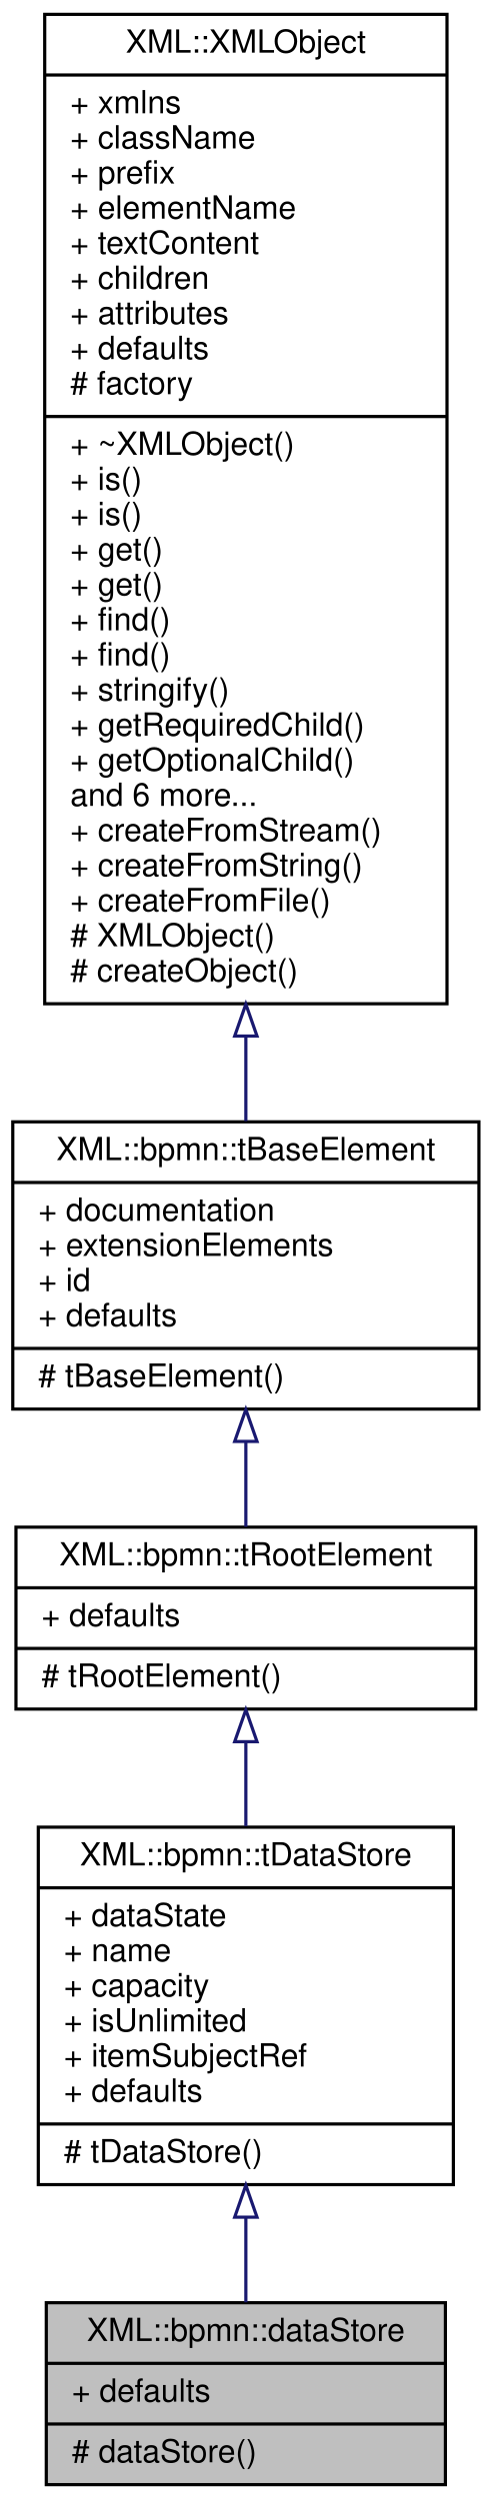
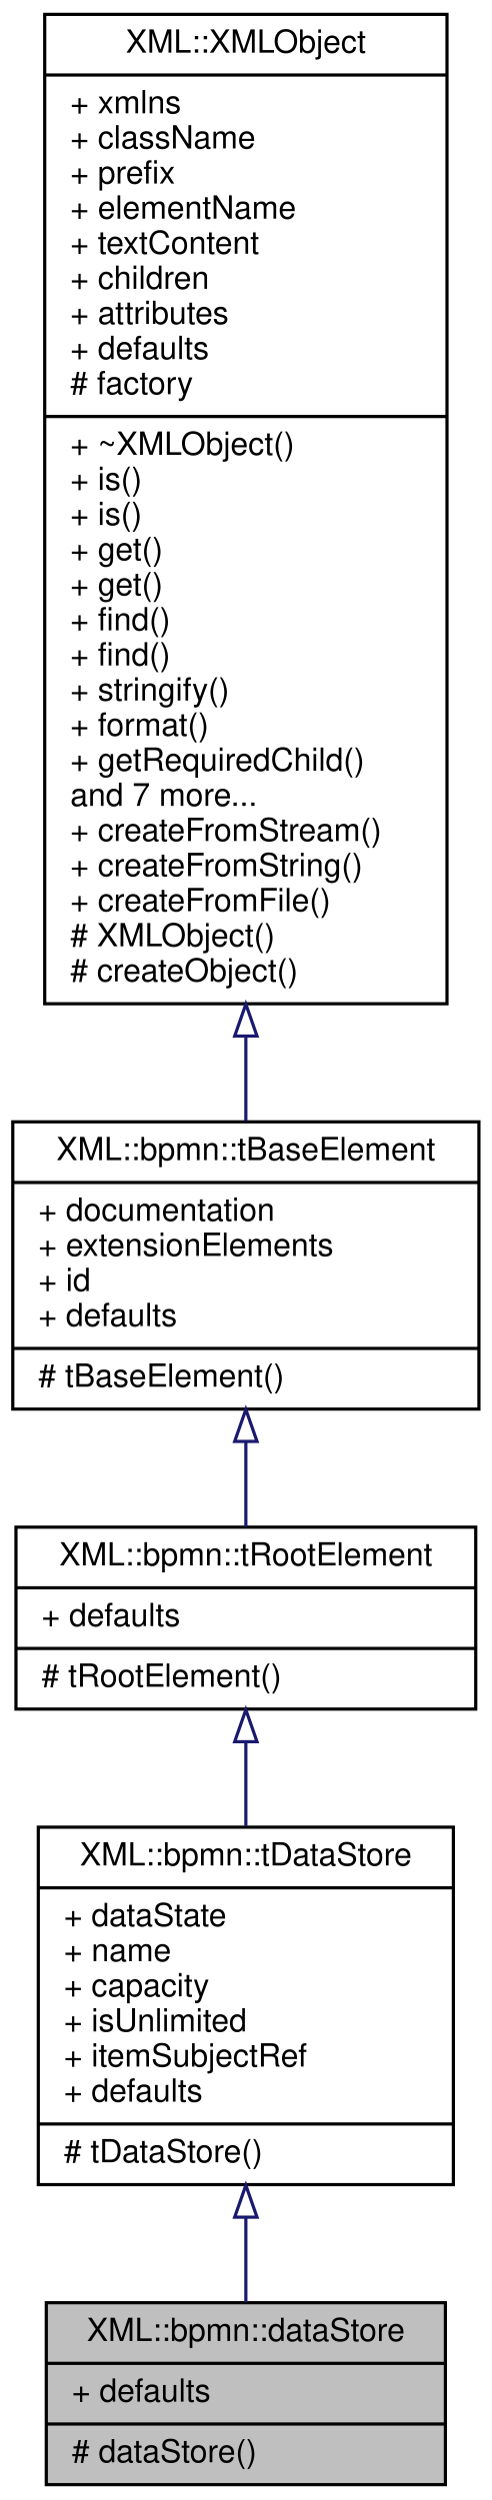
<svg xmlns="http://www.w3.org/2000/svg" xmlns:xlink="http://www.w3.org/1999/xlink" width="154pt" height="783pt" viewBox="0.00 0.00 154.00 783.00">
  <g id="graph0" class="graph" transform="scale(1 1) rotate(0) translate(4 779)">
    <g id="node1" class="node">
      <g id="a_node1">
        <a xlink:title=" ">
          <polygon fill="#bfbfbf" stroke="black" points="10.5,-0.5 10.5,-57.5 135.5,-57.5 135.5,-0.5 10.5,-0.5" />
          <text text-anchor="middle" x="73" y="-45.5" font-family="Helvetica,sans-Serif" font-size="10.00">XML::bpmn::dataStore</text>
          <polyline fill="none" stroke="black" points="10.5,-38.5 135.5,-38.5 " />
          <text text-anchor="start" x="18.5" y="-26.5" font-family="Helvetica,sans-Serif" font-size="10.00">+ defaults</text>
          <polyline fill="none" stroke="black" points="10.5,-19.5 135.5,-19.5 " />
          <text text-anchor="start" x="18.5" y="-7.5" font-family="Helvetica,sans-Serif" font-size="10.00"># dataStore()</text>
        </a>
      </g>
    </g>
    <g id="node2" class="node">
      <g id="a_node2">
        <a xlink:href="classXML_1_1bpmn_1_1tDataStore.html" target="_top" xlink:title=" ">
          <polygon fill="none" stroke="black" points="8,-94.5 8,-206.5 138,-206.5 138,-94.5 8,-94.5" />
          <text text-anchor="middle" x="73" y="-194.5" font-family="Helvetica,sans-Serif" font-size="10.00">XML::bpmn::tDataStore</text>
          <polyline fill="none" stroke="black" points="8,-187.5 138,-187.5 " />
          <text text-anchor="start" x="16" y="-175.5" font-family="Helvetica,sans-Serif" font-size="10.00">+ dataState</text>
          <text text-anchor="start" x="16" y="-164.5" font-family="Helvetica,sans-Serif" font-size="10.00">+ name</text>
          <text text-anchor="start" x="16" y="-153.5" font-family="Helvetica,sans-Serif" font-size="10.00">+ capacity</text>
          <text text-anchor="start" x="16" y="-142.5" font-family="Helvetica,sans-Serif" font-size="10.00">+ isUnlimited</text>
          <text text-anchor="start" x="16" y="-131.5" font-family="Helvetica,sans-Serif" font-size="10.00">+ itemSubjectRef</text>
          <text text-anchor="start" x="16" y="-120.5" font-family="Helvetica,sans-Serif" font-size="10.00">+ defaults</text>
          <polyline fill="none" stroke="black" points="8,-113.5 138,-113.5 " />
          <text text-anchor="start" x="16" y="-101.5" font-family="Helvetica,sans-Serif" font-size="10.00"># tDataStore()</text>
        </a>
      </g>
    </g>
    <g id="edge1" class="edge">
      <path fill="none" stroke="midnightblue" d="M73,-84.15C73,-74.82 73,-65.67 73,-57.63" />
      <polygon fill="none" stroke="midnightblue" points="69.5,-84.3 73,-94.3 76.5,-84.3 69.5,-84.3" />
    </g>
    <g id="node3" class="node">
      <g id="a_node3">
        <a xlink:href="classXML_1_1bpmn_1_1tRootElement.html" target="_top" xlink:title=" ">
          <polygon fill="none" stroke="black" points="1,-243.5 1,-300.5 145,-300.5 145,-243.5 1,-243.5" />
          <text text-anchor="middle" x="73" y="-288.5" font-family="Helvetica,sans-Serif" font-size="10.00">XML::bpmn::tRootElement</text>
          <polyline fill="none" stroke="black" points="1,-281.5 145,-281.5 " />
          <text text-anchor="start" x="9" y="-269.5" font-family="Helvetica,sans-Serif" font-size="10.00">+ defaults</text>
          <polyline fill="none" stroke="black" points="1,-262.5 145,-262.5 " />
          <text text-anchor="start" x="9" y="-250.5" font-family="Helvetica,sans-Serif" font-size="10.00"># tRootElement()</text>
        </a>
      </g>
    </g>
    <g id="edge2" class="edge">
      <path fill="none" stroke="midnightblue" d="M73,-233.11C73,-224.75 73,-215.73 73,-206.83" />
      <polygon fill="none" stroke="midnightblue" points="69.5,-233.28 73,-243.28 76.5,-233.28 69.5,-233.28" />
    </g>
    <g id="node4" class="node">
      <g id="a_node4">
        <a xlink:href="classXML_1_1bpmn_1_1tBaseElement.html" target="_top" xlink:title=" ">
          <polygon fill="none" stroke="black" points="0,-337.5 0,-427.5 146,-427.5 146,-337.5 0,-337.5" />
          <text text-anchor="middle" x="73" y="-415.5" font-family="Helvetica,sans-Serif" font-size="10.00">XML::bpmn::tBaseElement</text>
          <polyline fill="none" stroke="black" points="0,-408.5 146,-408.5 " />
          <text text-anchor="start" x="8" y="-396.5" font-family="Helvetica,sans-Serif" font-size="10.00">+ documentation</text>
          <text text-anchor="start" x="8" y="-385.5" font-family="Helvetica,sans-Serif" font-size="10.00">+ extensionElements</text>
          <text text-anchor="start" x="8" y="-374.5" font-family="Helvetica,sans-Serif" font-size="10.00">+ id</text>
          <text text-anchor="start" x="8" y="-363.5" font-family="Helvetica,sans-Serif" font-size="10.00">+ defaults</text>
          <polyline fill="none" stroke="black" points="0,-356.5 146,-356.5 " />
          <text text-anchor="start" x="8" y="-344.5" font-family="Helvetica,sans-Serif" font-size="10.00"># tBaseElement()</text>
        </a>
      </g>
    </g>
    <g id="edge3" class="edge">
      <path fill="none" stroke="midnightblue" d="M73,-327.35C73,-318.07 73,-308.79 73,-300.59" />
      <polygon fill="none" stroke="midnightblue" points="69.5,-327.37 73,-337.37 76.5,-327.37 69.5,-327.37" />
    </g>
    <g id="node5" class="node">
      <g id="a_node5">
        <a xlink:href="classXML_1_1XMLObject.html" target="_top" xlink:title="A class representing a node in an XML-tree.">
          <polygon fill="none" stroke="black" points="10,-464.5 10,-774.5 136,-774.5 136,-464.5 10,-464.5" />
          <text text-anchor="middle" x="73" y="-762.5" font-family="Helvetica,sans-Serif" font-size="10.00">XML::XMLObject</text>
          <polyline fill="none" stroke="black" points="10,-755.5 136,-755.5 " />
          <text text-anchor="start" x="18" y="-743.5" font-family="Helvetica,sans-Serif" font-size="10.00">+ xmlns</text>
          <text text-anchor="start" x="18" y="-732.5" font-family="Helvetica,sans-Serif" font-size="10.00">+ className</text>
          <text text-anchor="start" x="18" y="-721.5" font-family="Helvetica,sans-Serif" font-size="10.00">+ prefix</text>
          <text text-anchor="start" x="18" y="-710.5" font-family="Helvetica,sans-Serif" font-size="10.00">+ elementName</text>
          <text text-anchor="start" x="18" y="-699.5" font-family="Helvetica,sans-Serif" font-size="10.00">+ textContent</text>
          <text text-anchor="start" x="18" y="-688.5" font-family="Helvetica,sans-Serif" font-size="10.00">+ children</text>
          <text text-anchor="start" x="18" y="-677.5" font-family="Helvetica,sans-Serif" font-size="10.00">+ attributes</text>
          <text text-anchor="start" x="18" y="-666.5" font-family="Helvetica,sans-Serif" font-size="10.00">+ defaults</text>
          <text text-anchor="start" x="18" y="-655.5" font-family="Helvetica,sans-Serif" font-size="10.00"># factory</text>
          <polyline fill="none" stroke="black" points="10,-648.5 136,-648.5 " />
          <text text-anchor="start" x="18" y="-636.5" font-family="Helvetica,sans-Serif" font-size="10.00">+ ~XMLObject()</text>
          <text text-anchor="start" x="18" y="-625.5" font-family="Helvetica,sans-Serif" font-size="10.00">+ is()</text>
          <text text-anchor="start" x="18" y="-614.5" font-family="Helvetica,sans-Serif" font-size="10.00">+ is()</text>
          <text text-anchor="start" x="18" y="-603.5" font-family="Helvetica,sans-Serif" font-size="10.00">+ get()</text>
          <text text-anchor="start" x="18" y="-592.5" font-family="Helvetica,sans-Serif" font-size="10.00">+ get()</text>
          <text text-anchor="start" x="18" y="-581.5" font-family="Helvetica,sans-Serif" font-size="10.00">+ find()</text>
          <text text-anchor="start" x="18" y="-570.5" font-family="Helvetica,sans-Serif" font-size="10.00">+ find()</text>
          <text text-anchor="start" x="18" y="-559.5" font-family="Helvetica,sans-Serif" font-size="10.00">+ stringify()</text>
-           <text text-anchor="start" x="18" y="-548.5" font-family="Helvetica,sans-Serif" font-size="10.00">+ getRequiredChild()</text>
-           <text text-anchor="start" x="18" y="-537.5" font-family="Helvetica,sans-Serif" font-size="10.00">+ getOptionalChild()</text>
-           <text text-anchor="start" x="18" y="-526.5" font-family="Helvetica,sans-Serif" font-size="10.00">and 6 more...</text>
+           <text text-anchor="start" x="18" y="-548.5" font-family="Helvetica,sans-Serif" font-size="10.00">+ format()</text>
+           <text text-anchor="start" x="18" y="-537.5" font-family="Helvetica,sans-Serif" font-size="10.00">+ getRequiredChild()</text>
+           <text text-anchor="start" x="18" y="-526.5" font-family="Helvetica,sans-Serif" font-size="10.00">and 7 more...</text>
          <text text-anchor="start" x="18" y="-515.5" font-family="Helvetica,sans-Serif" font-size="10.00">+ createFromStream()</text>
          <text text-anchor="start" x="18" y="-504.5" font-family="Helvetica,sans-Serif" font-size="10.00">+ createFromString()</text>
          <text text-anchor="start" x="18" y="-493.5" font-family="Helvetica,sans-Serif" font-size="10.00">+ createFromFile()</text>
          <text text-anchor="start" x="18" y="-482.5" font-family="Helvetica,sans-Serif" font-size="10.00"># XMLObject()</text>
          <text text-anchor="start" x="18" y="-471.5" font-family="Helvetica,sans-Serif" font-size="10.00"># createObject()</text>
        </a>
      </g>
    </g>
    <g id="edge4" class="edge">
      <path fill="none" stroke="midnightblue" d="M73,-454.35C73,-444.89 73,-435.91 73,-427.72" />
      <polygon fill="none" stroke="midnightblue" points="69.5,-454.37 73,-464.37 76.5,-454.37 69.5,-454.37" />
    </g>
  </g>
</svg>
